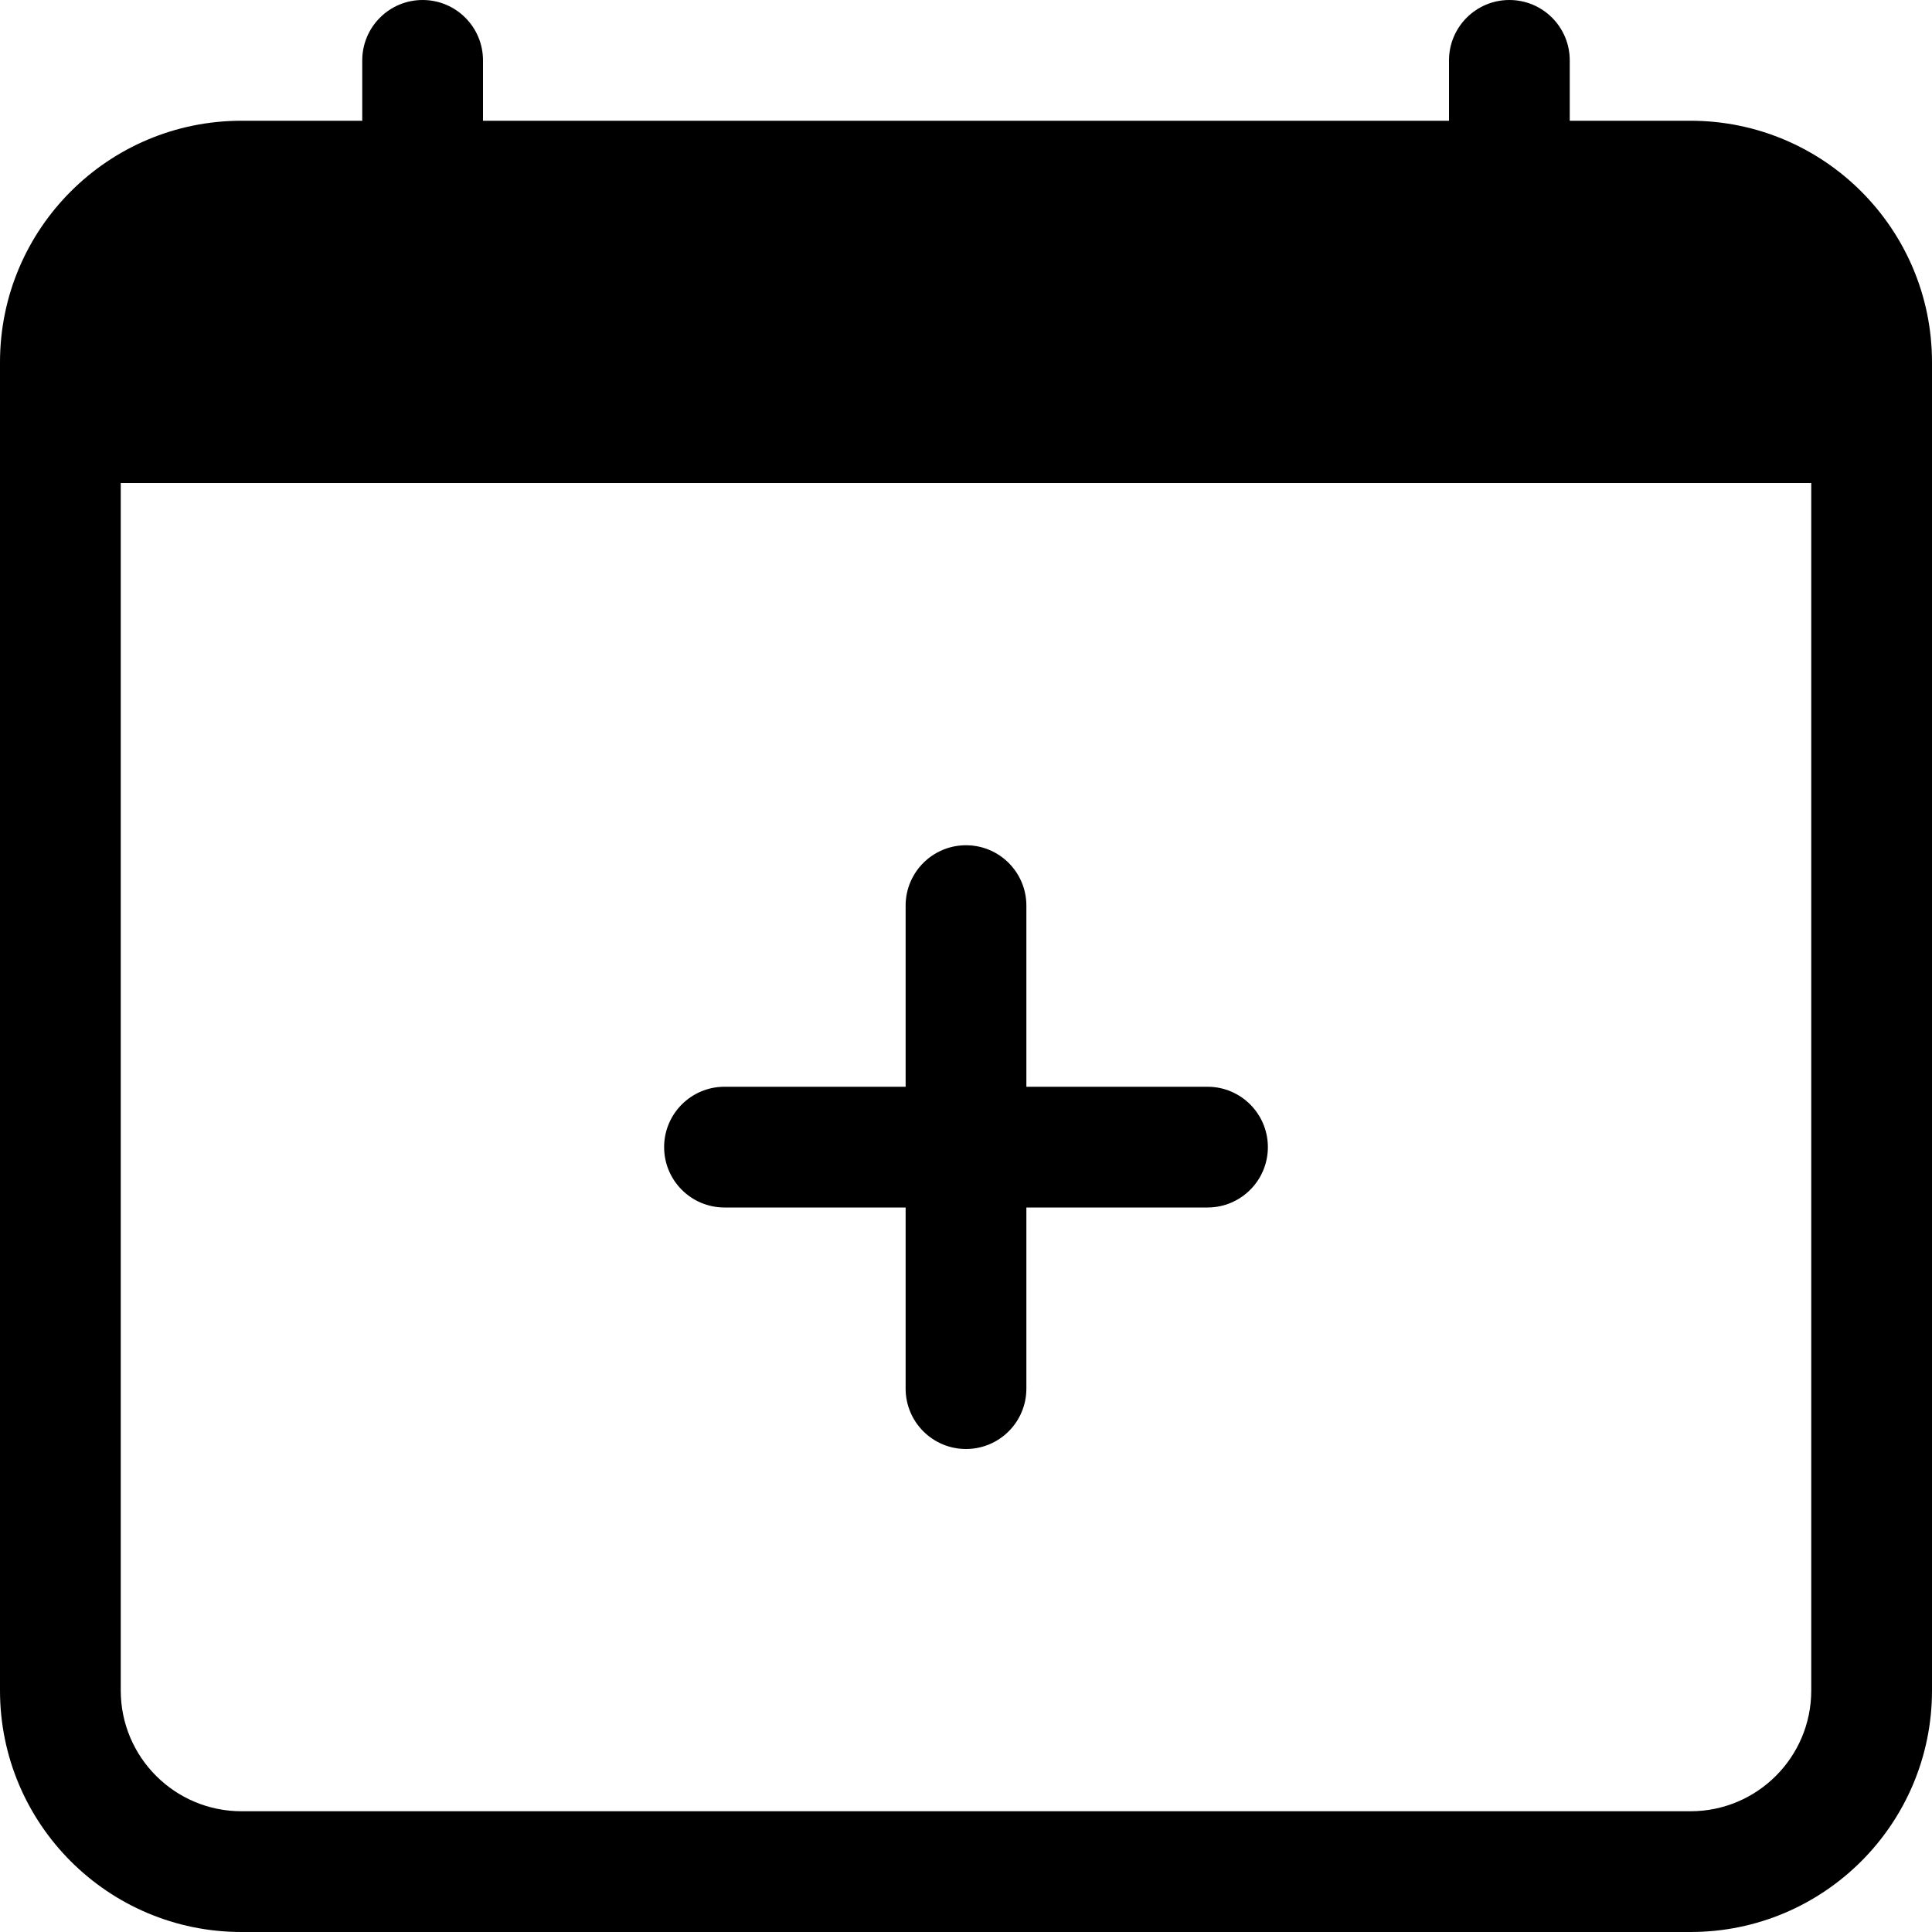
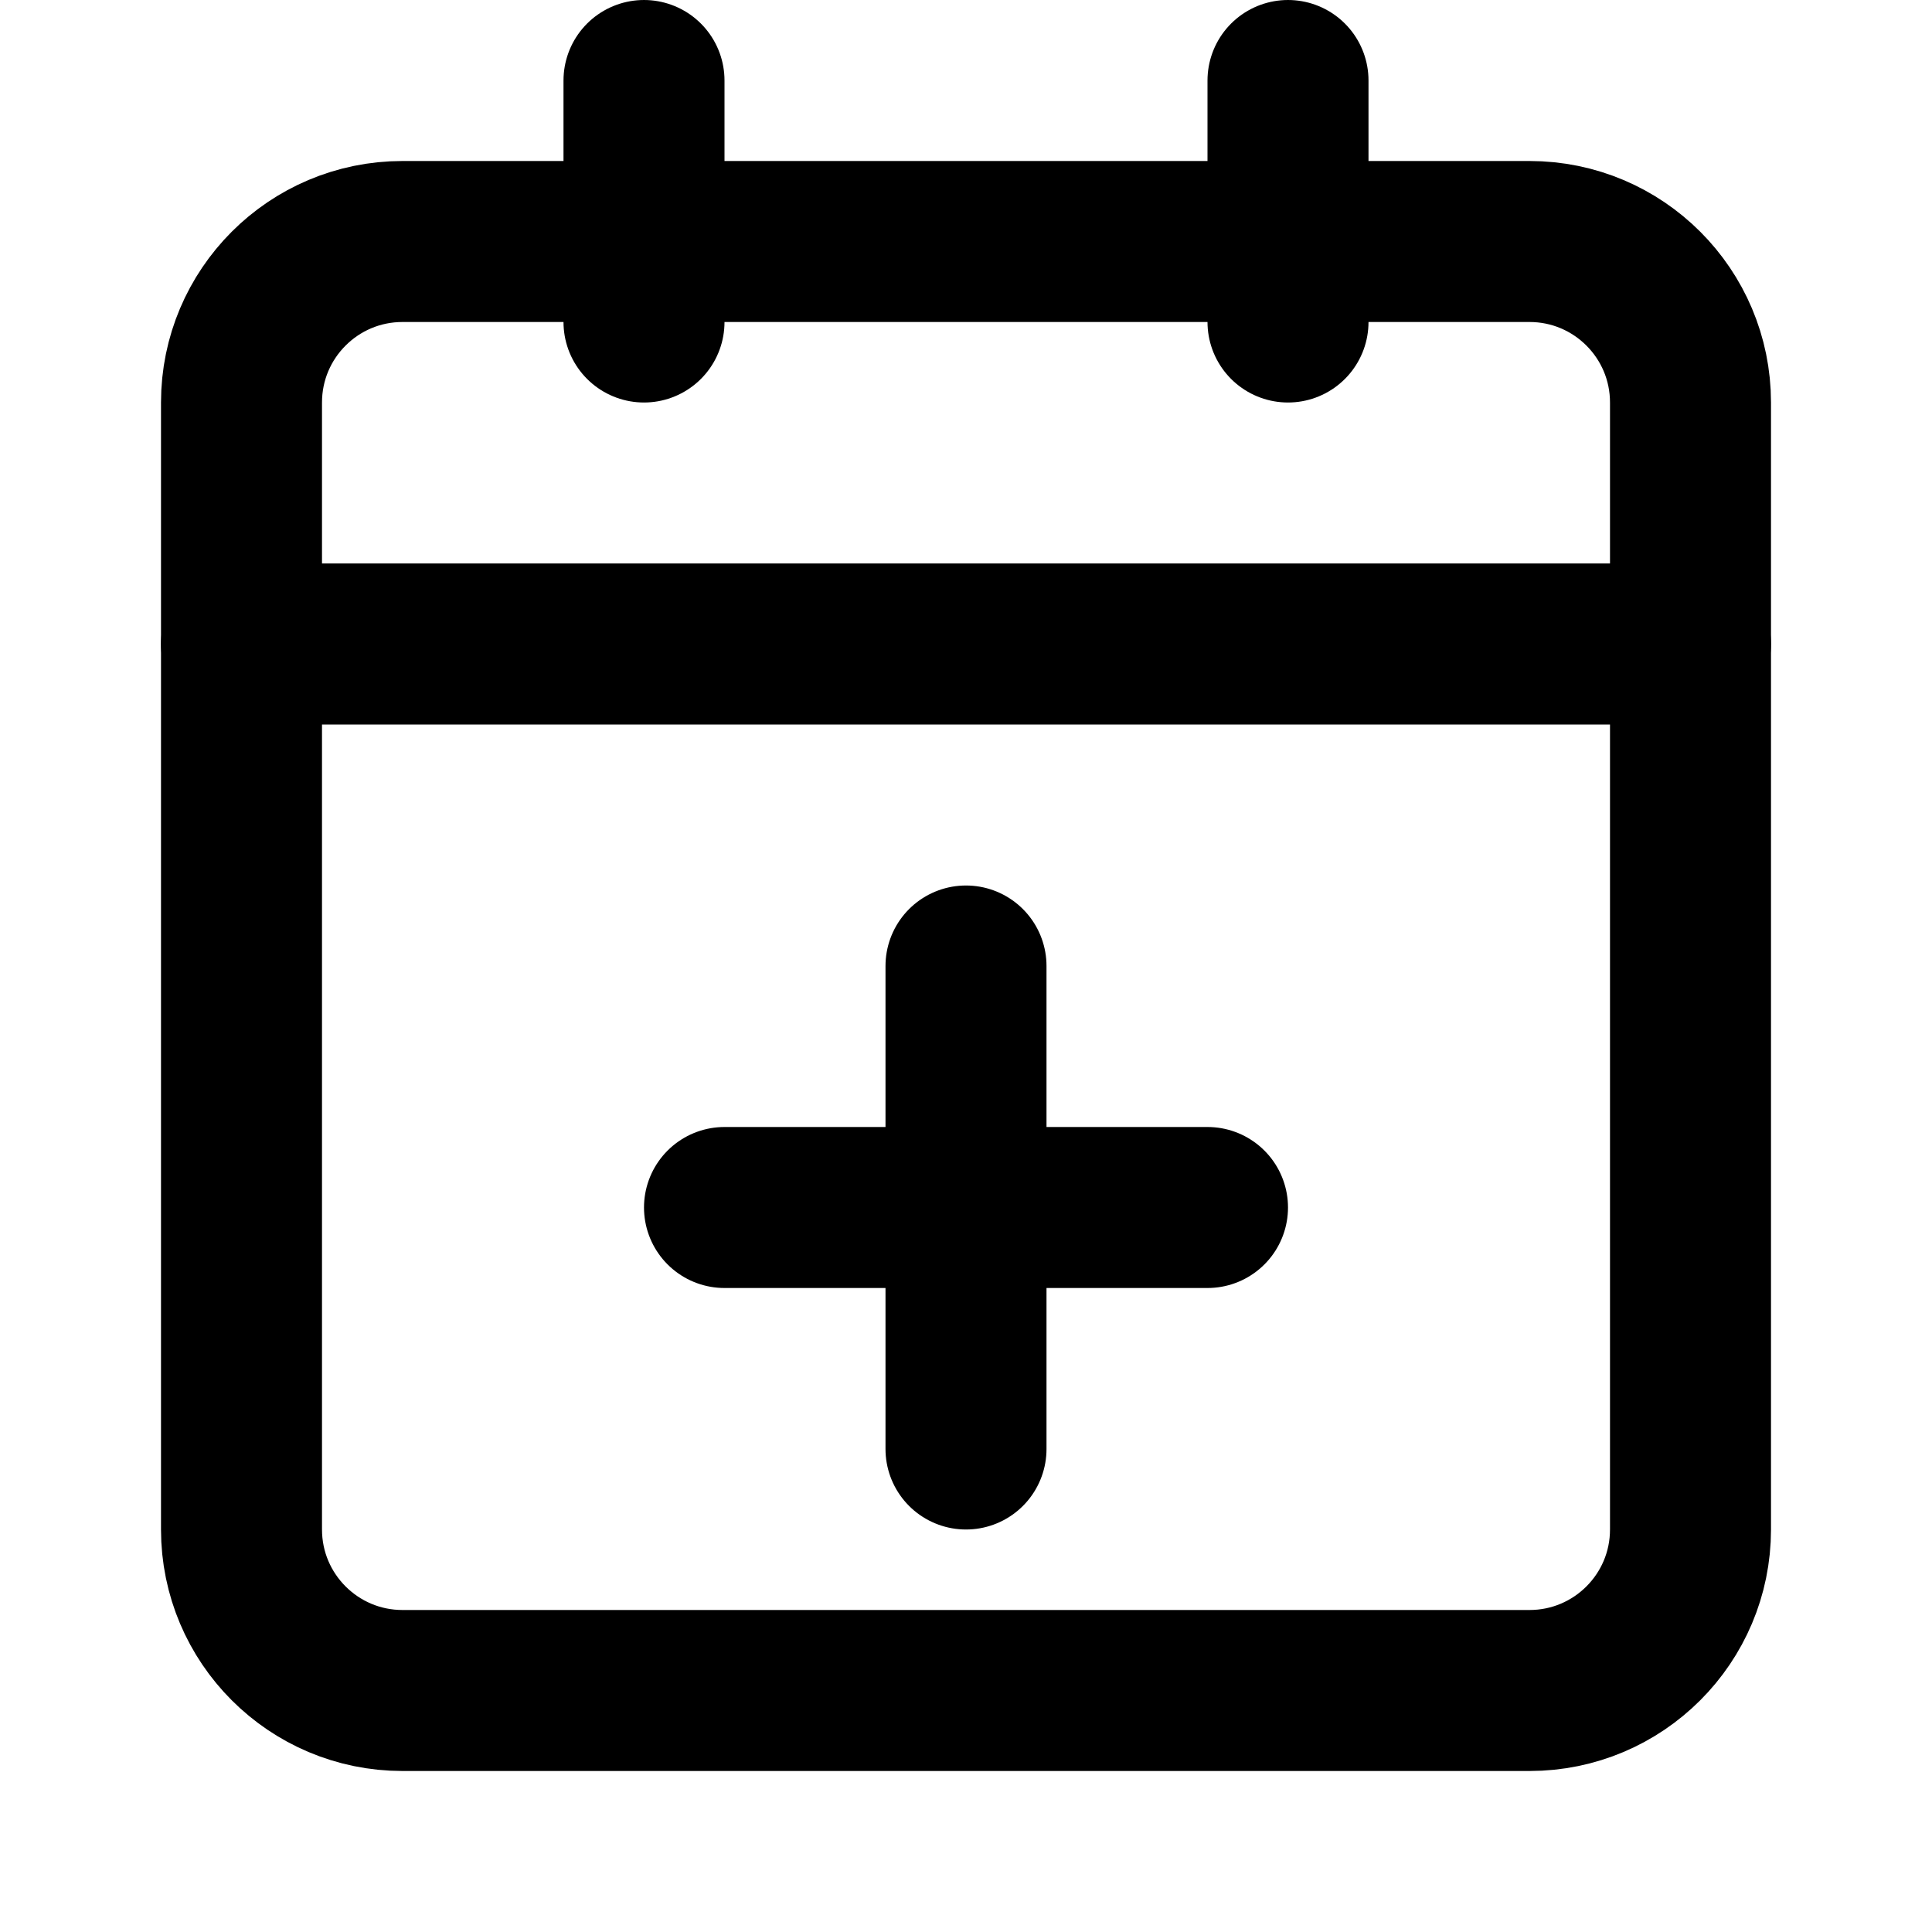
- <svg xmlns="http://www.w3.org/2000/svg" width="16" height="16" viewBox="0 0 16 16" fill="none">
-   <g fill="currentColor">
-     <path d="M8 7a.5.5 0 0 1 .5.5V9H10a.5.5 0 0 1 0 1H8.5v1.5a.5.5 0 0 1-1 0V10H6a.5.5 0 0 1 0-1h1.5V7.5A.5.5 0 0 1 8 7" />
-     <path d="M3.5 0a.5.5 0 0 1 .5.5V1h8V.5a.5.5 0 0 1 1 0V1h1a2 2 0 0 1 2 2v11a2 2 0 0 1-2 2H2a2 2 0 0 1-2-2V3a2 2 0 0 1 2-2h1V.5a.5.5 0 0 1 .5-.5M1 4v10a1 1 0 0 0 1 1h12a1 1 0 0 0 1-1V4z" fill-rule="evenodd" clip-rule="evenodd" />
-   </g>
+ <svg xmlns="http://www.w3.org/2000/svg" width="24" height="24" viewBox="0 0 24 24" fill="none">
+   <rect x="3" y="3" width="18" height="18" rx="2" stroke="currentColor" stroke-width="2" stroke-linecap="round" stroke-linejoin="round" />
+   <path d="M16 1V4M8 1V4" stroke="currentColor" stroke-width="2" stroke-linecap="round" />
+   <path d="M3 8H21" stroke="currentColor" stroke-width="2" stroke-linecap="round" stroke-linejoin="round" />
+   <path d="M12 12V18M9 15H15" stroke="currentColor" stroke-width="2" stroke-linecap="round" stroke-linejoin="round" />
</svg>
